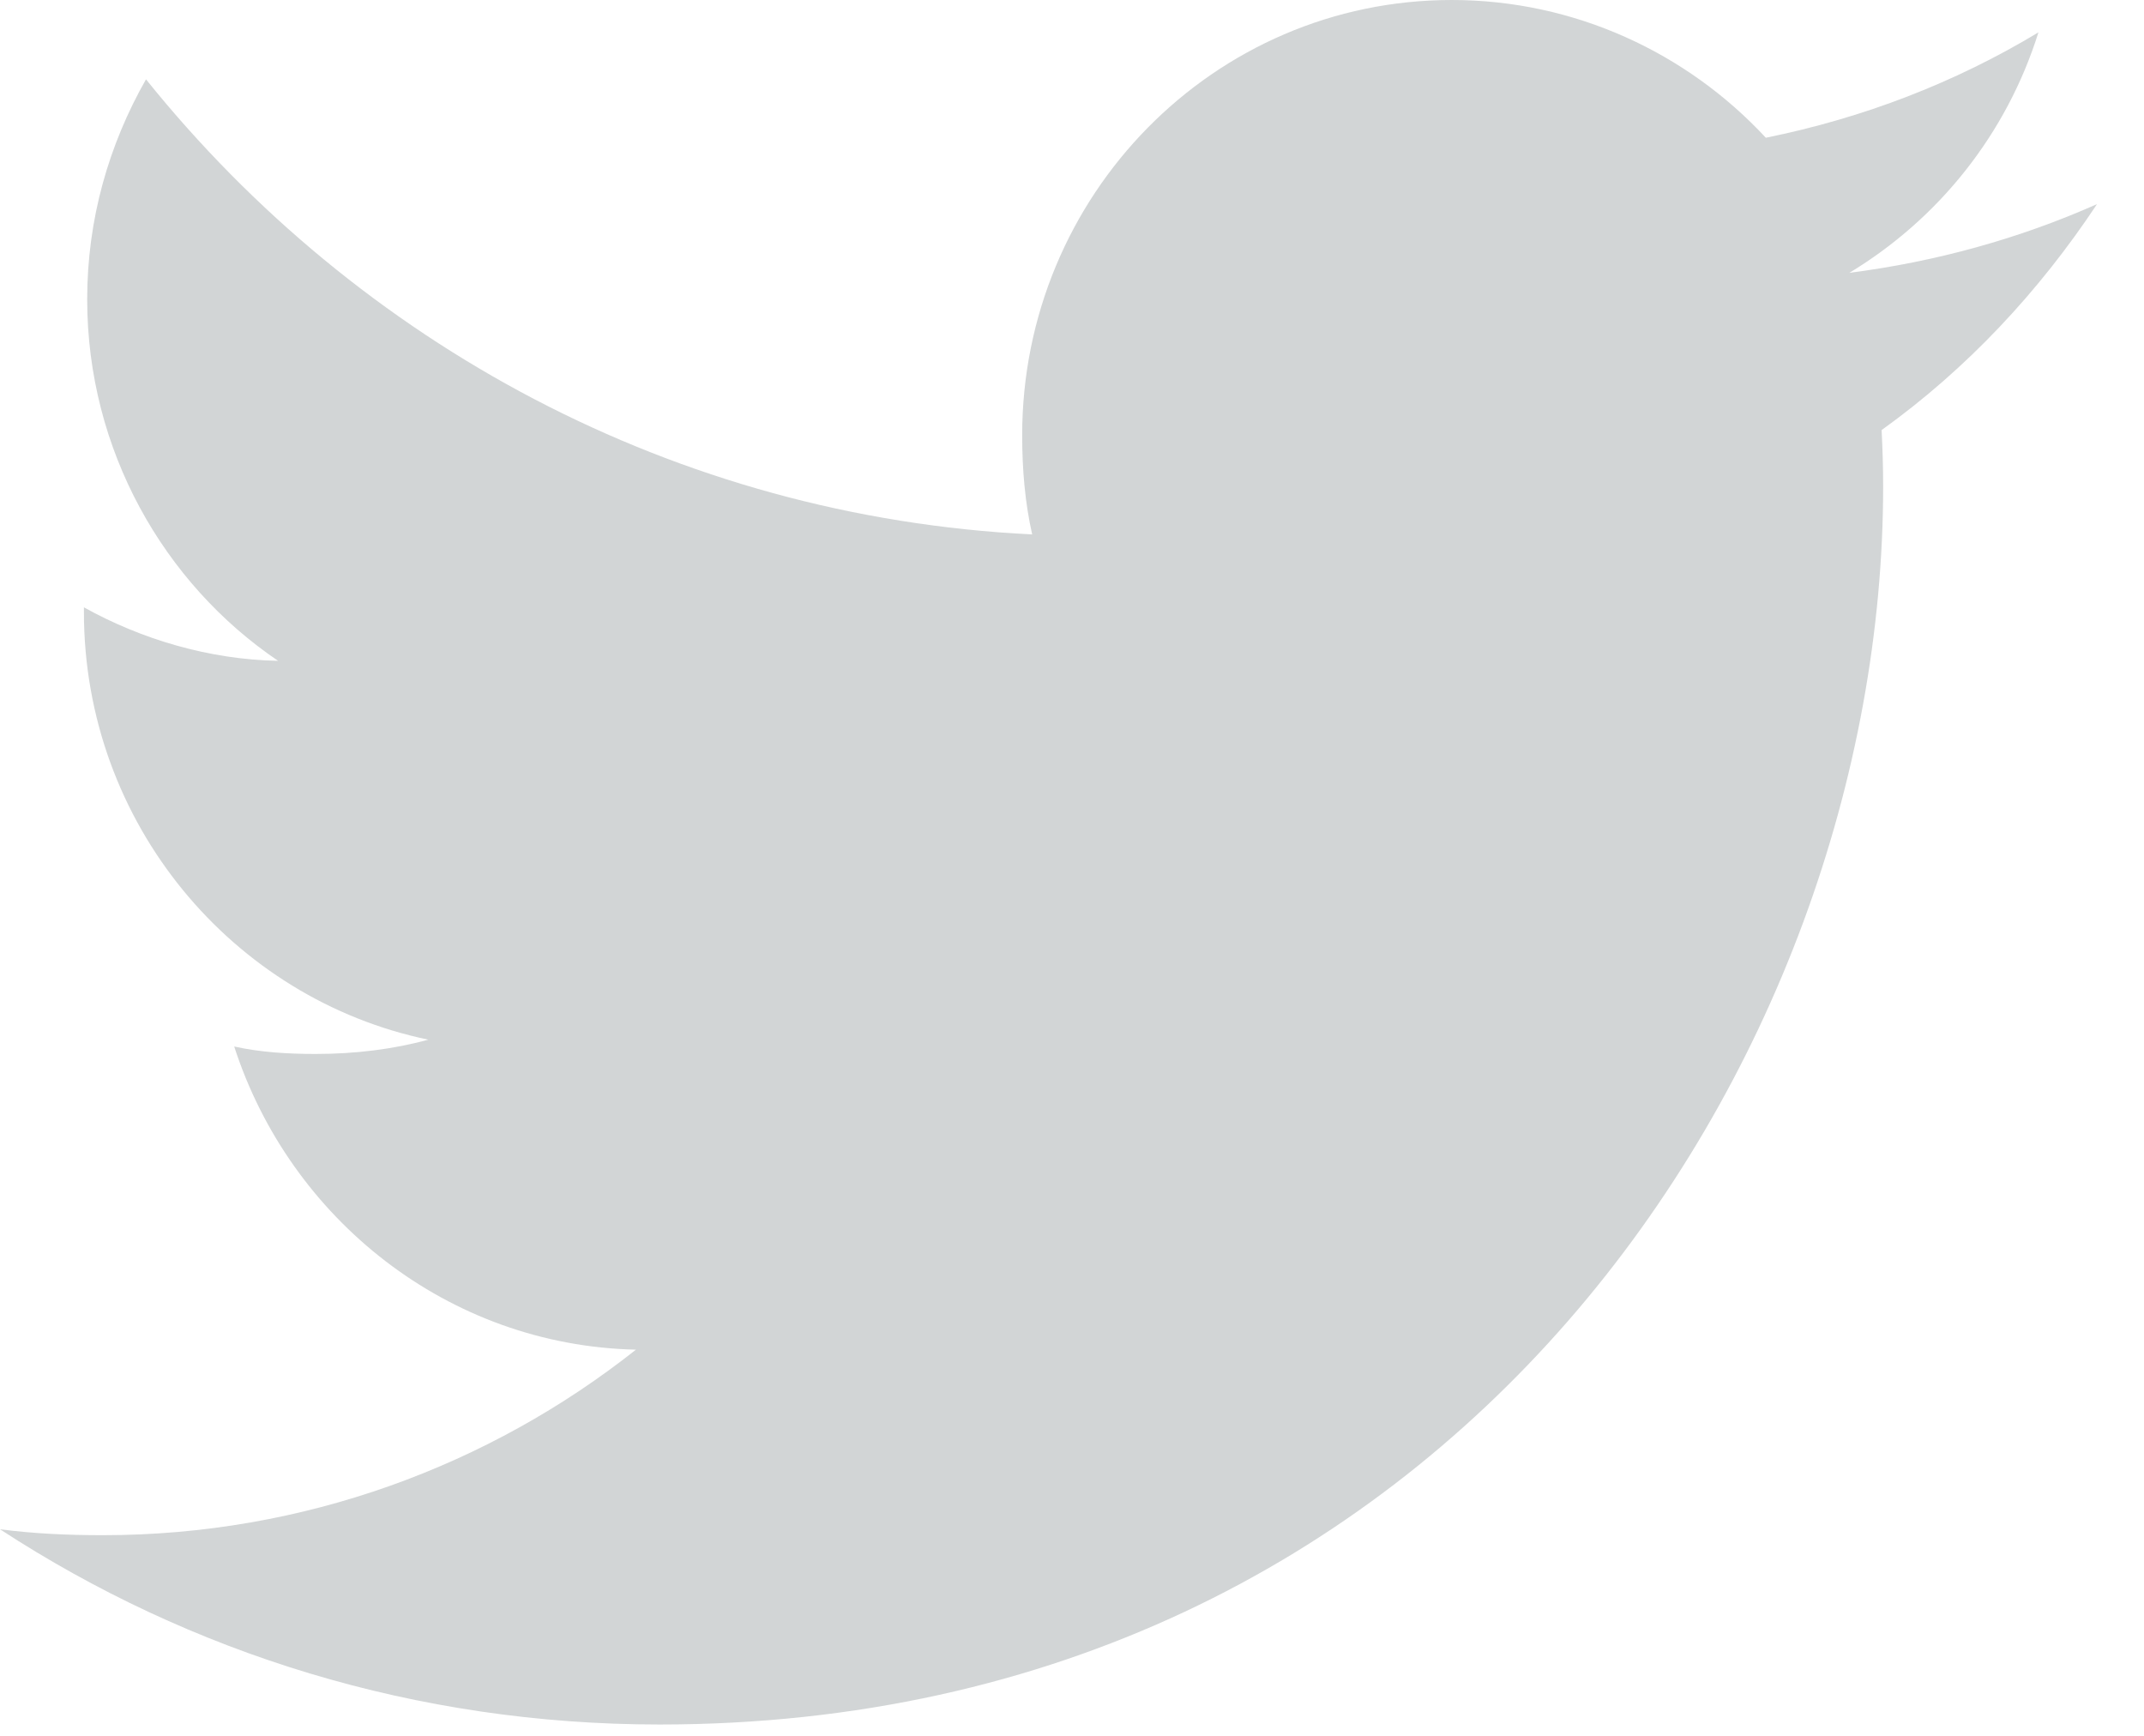
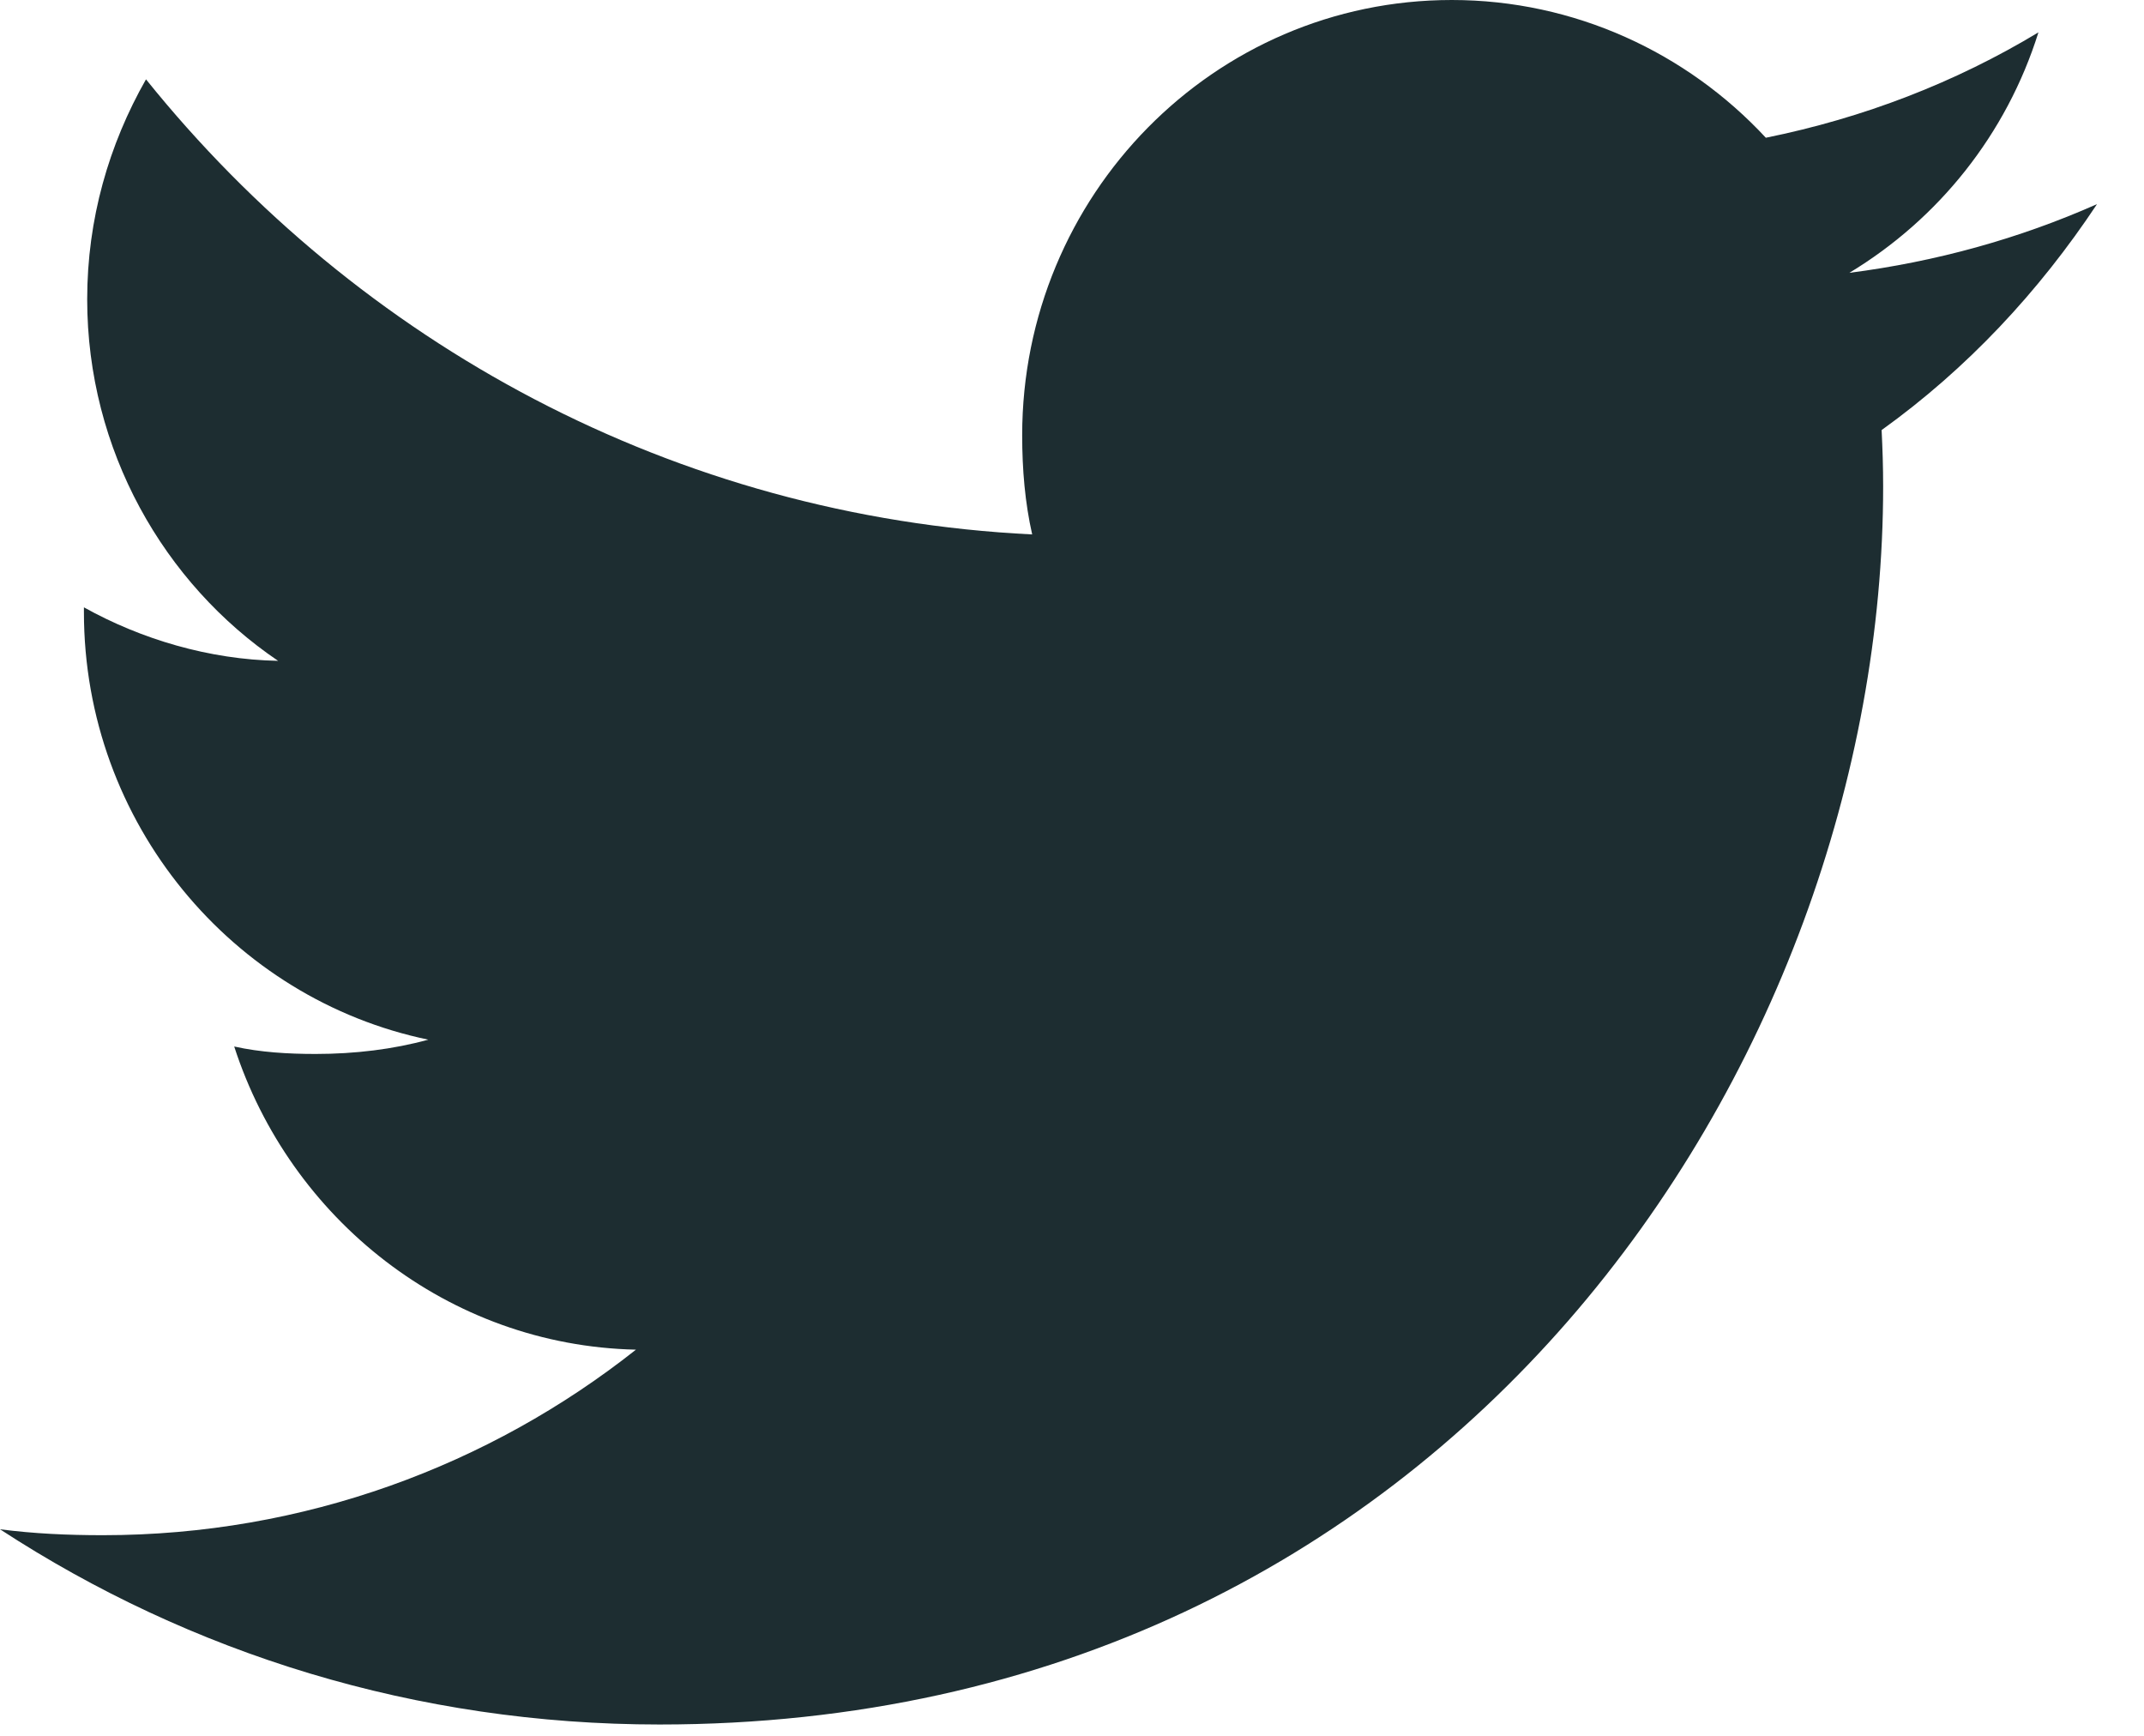
<svg xmlns="http://www.w3.org/2000/svg" width="21" height="17" viewBox="0 0 21 17" fill="none">
-   <g opacity="0.2">
-     <path d="M20.54 1.999C19.776 2.338 18.962 2.563 18.114 2.672C18.987 2.145 19.653 1.316 19.966 0.317C19.152 0.808 18.254 1.155 17.296 1.349C16.523 0.516 15.422 0 14.22 0C11.889 0 10.012 1.915 10.012 4.263C10.012 4.6 10.04 4.925 10.11 5.234C6.609 5.062 3.511 3.364 1.43 0.777C1.067 1.415 0.854 2.145 0.854 2.931C0.854 4.407 1.605 5.715 2.724 6.472C2.048 6.459 1.384 6.261 0.822 5.948C0.822 5.961 0.822 5.977 0.822 5.994C0.822 8.065 2.281 9.785 4.195 10.182C3.853 10.276 3.479 10.322 3.091 10.322C2.822 10.322 2.55 10.306 2.294 10.249C2.84 11.937 4.388 13.177 6.229 13.218C4.796 14.352 2.977 15.035 1.008 15.035C0.662 15.035 0.331 15.02 0 14.977C1.865 16.194 4.076 16.889 6.46 16.889C14.209 16.889 18.445 10.393 18.445 4.763C18.445 4.574 18.439 4.392 18.43 4.212C19.265 3.612 19.967 2.862 20.54 1.999Z" fill="#1D2D31" />
-   </g>
+   <path d="M20.54 1.999C19.776 2.338 18.962 2.563 18.114 2.672C18.987 2.145 19.653 1.316 19.966 0.317C19.152 0.808 18.254 1.155 17.296 1.349C16.523 0.516 15.422 0 14.22 0C11.889 0 10.012 1.915 10.012 4.263C10.012 4.6 10.04 4.925 10.11 5.234C6.609 5.062 3.511 3.364 1.43 0.777C1.067 1.415 0.854 2.145 0.854 2.931C0.854 4.407 1.605 5.715 2.724 6.472C2.048 6.459 1.384 6.261 0.822 5.948C0.822 5.961 0.822 5.977 0.822 5.994C0.822 8.065 2.281 9.785 4.195 10.182C3.853 10.276 3.479 10.322 3.091 10.322C2.822 10.322 2.55 10.306 2.294 10.249C2.84 11.937 4.388 13.177 6.229 13.218C4.796 14.352 2.977 15.035 1.008 15.035C0.662 15.035 0.331 15.02 0 14.977C1.865 16.194 4.076 16.889 6.46 16.889C14.209 16.889 18.445 10.393 18.445 4.763C18.445 4.574 18.439 4.392 18.43 4.212C19.265 3.612 19.967 2.862 20.54 1.999Z" fill="#1D2D31" />
</svg>
